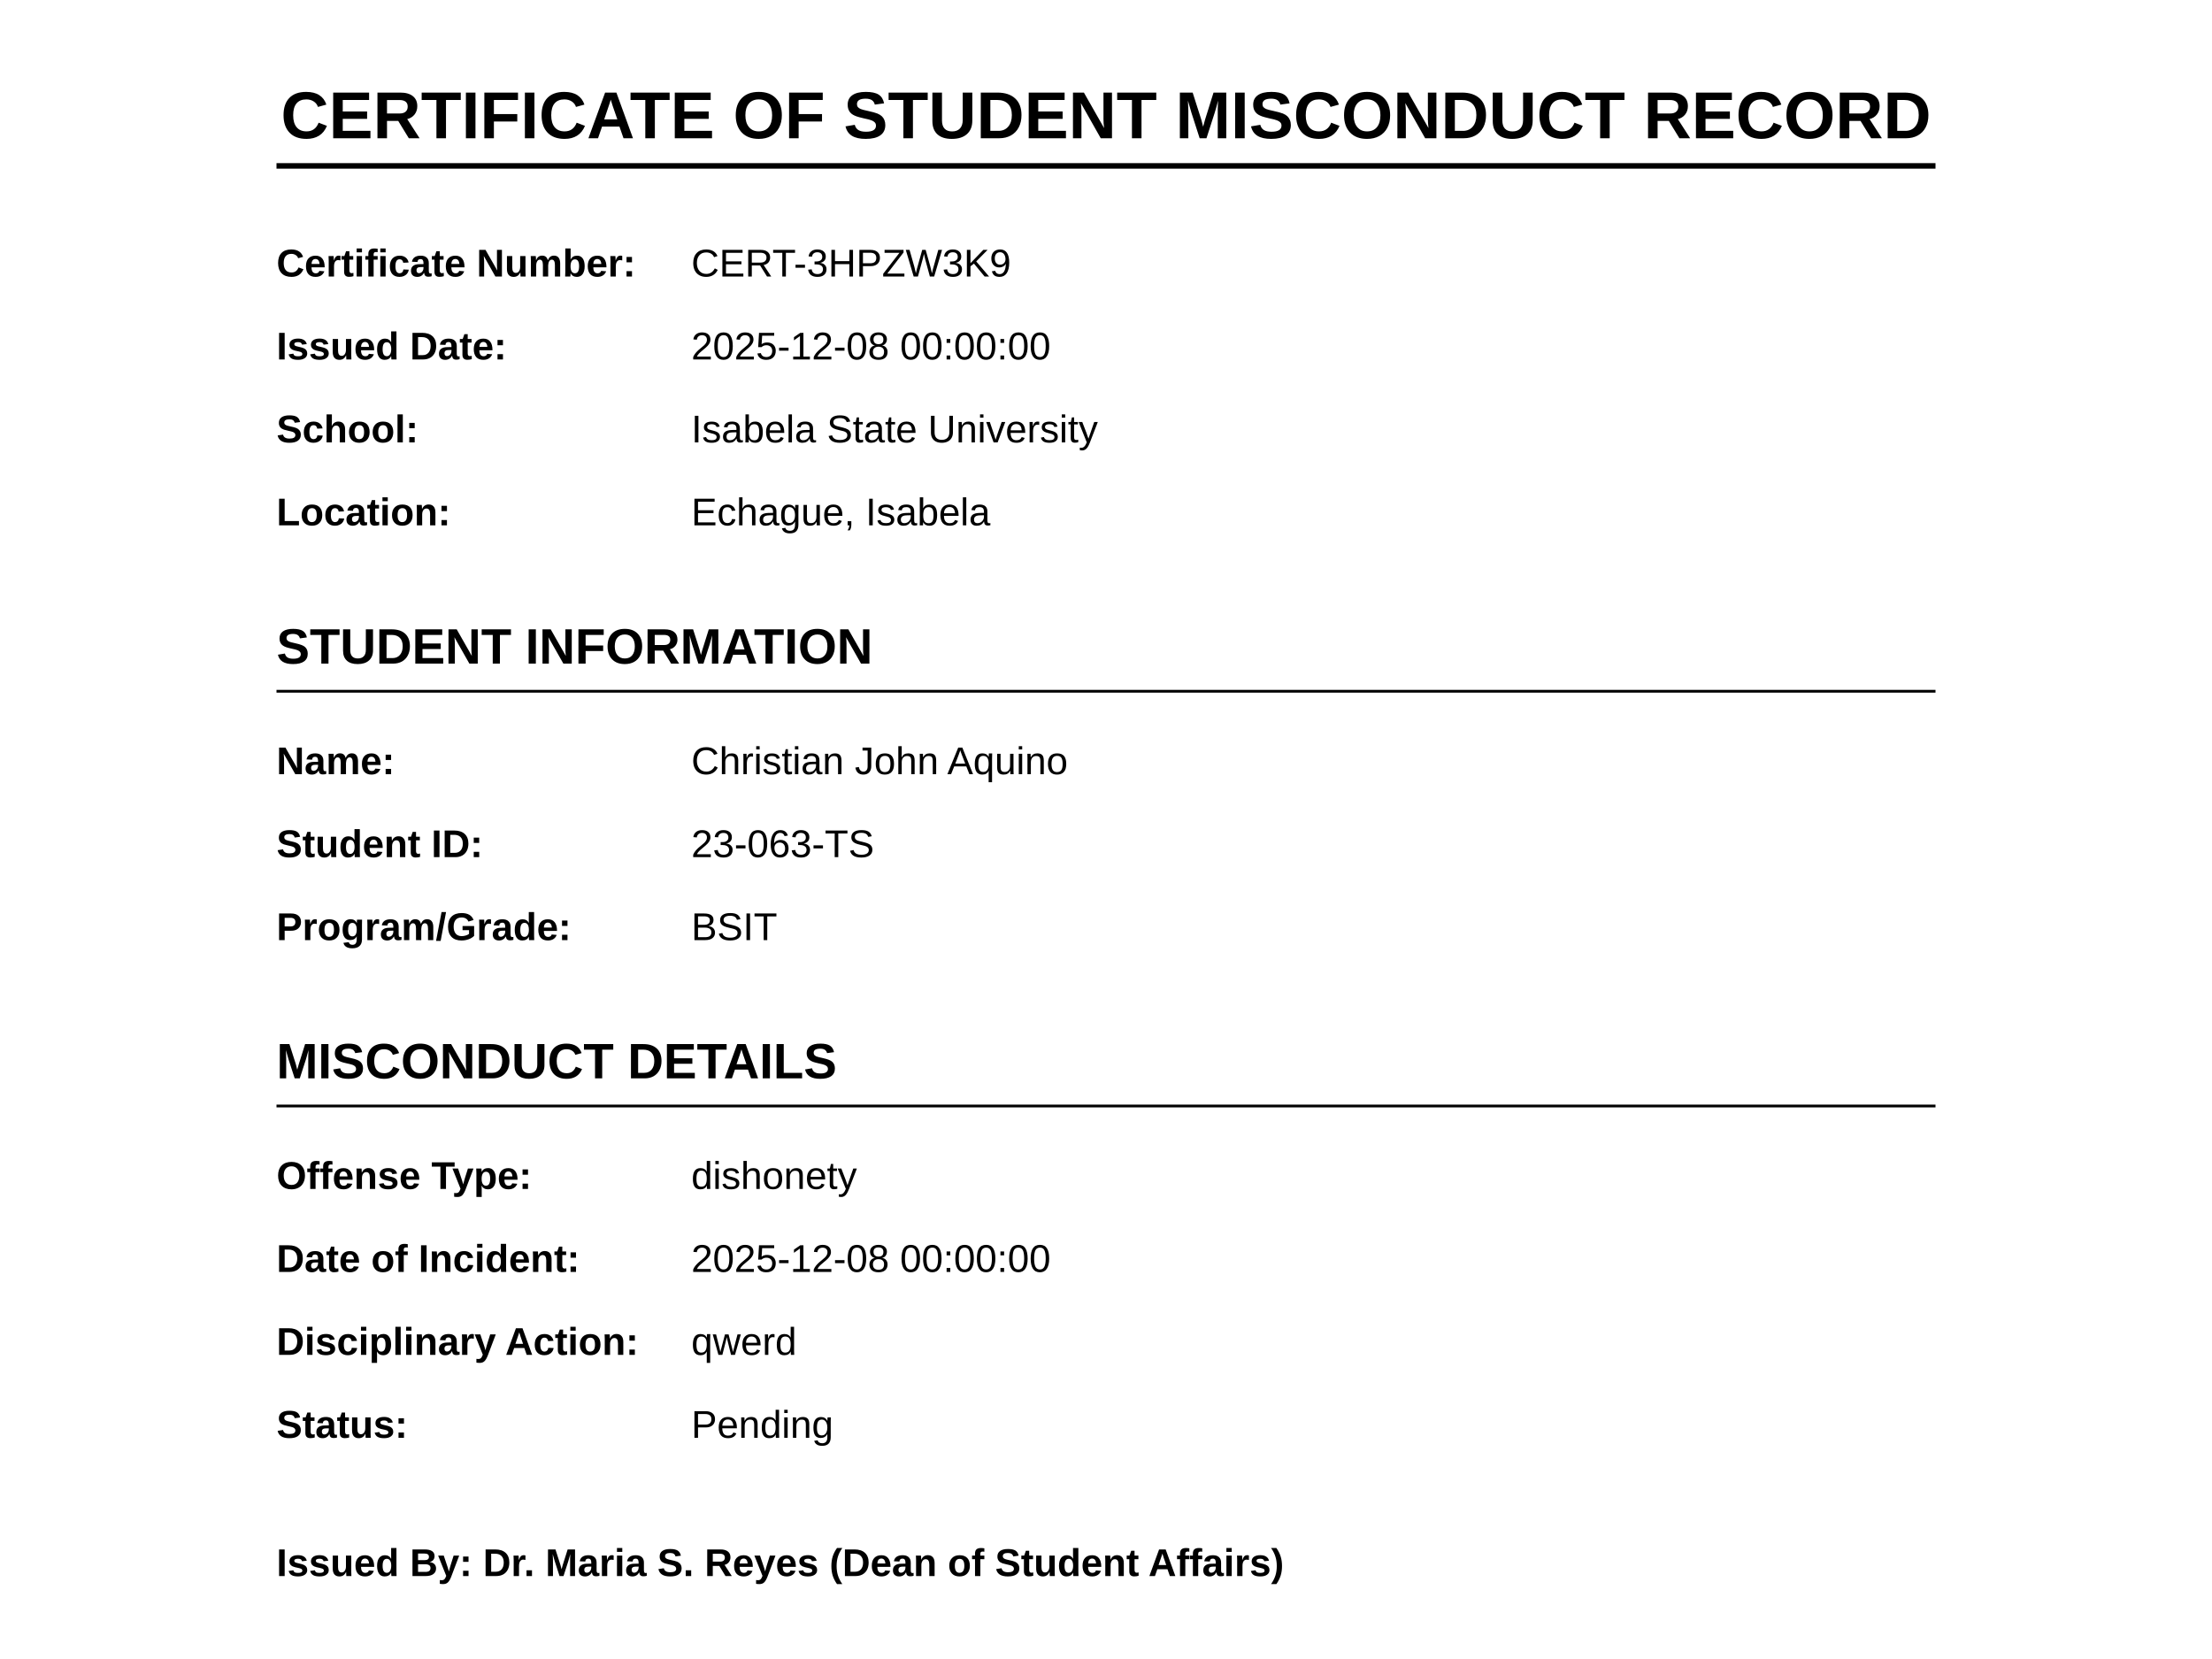
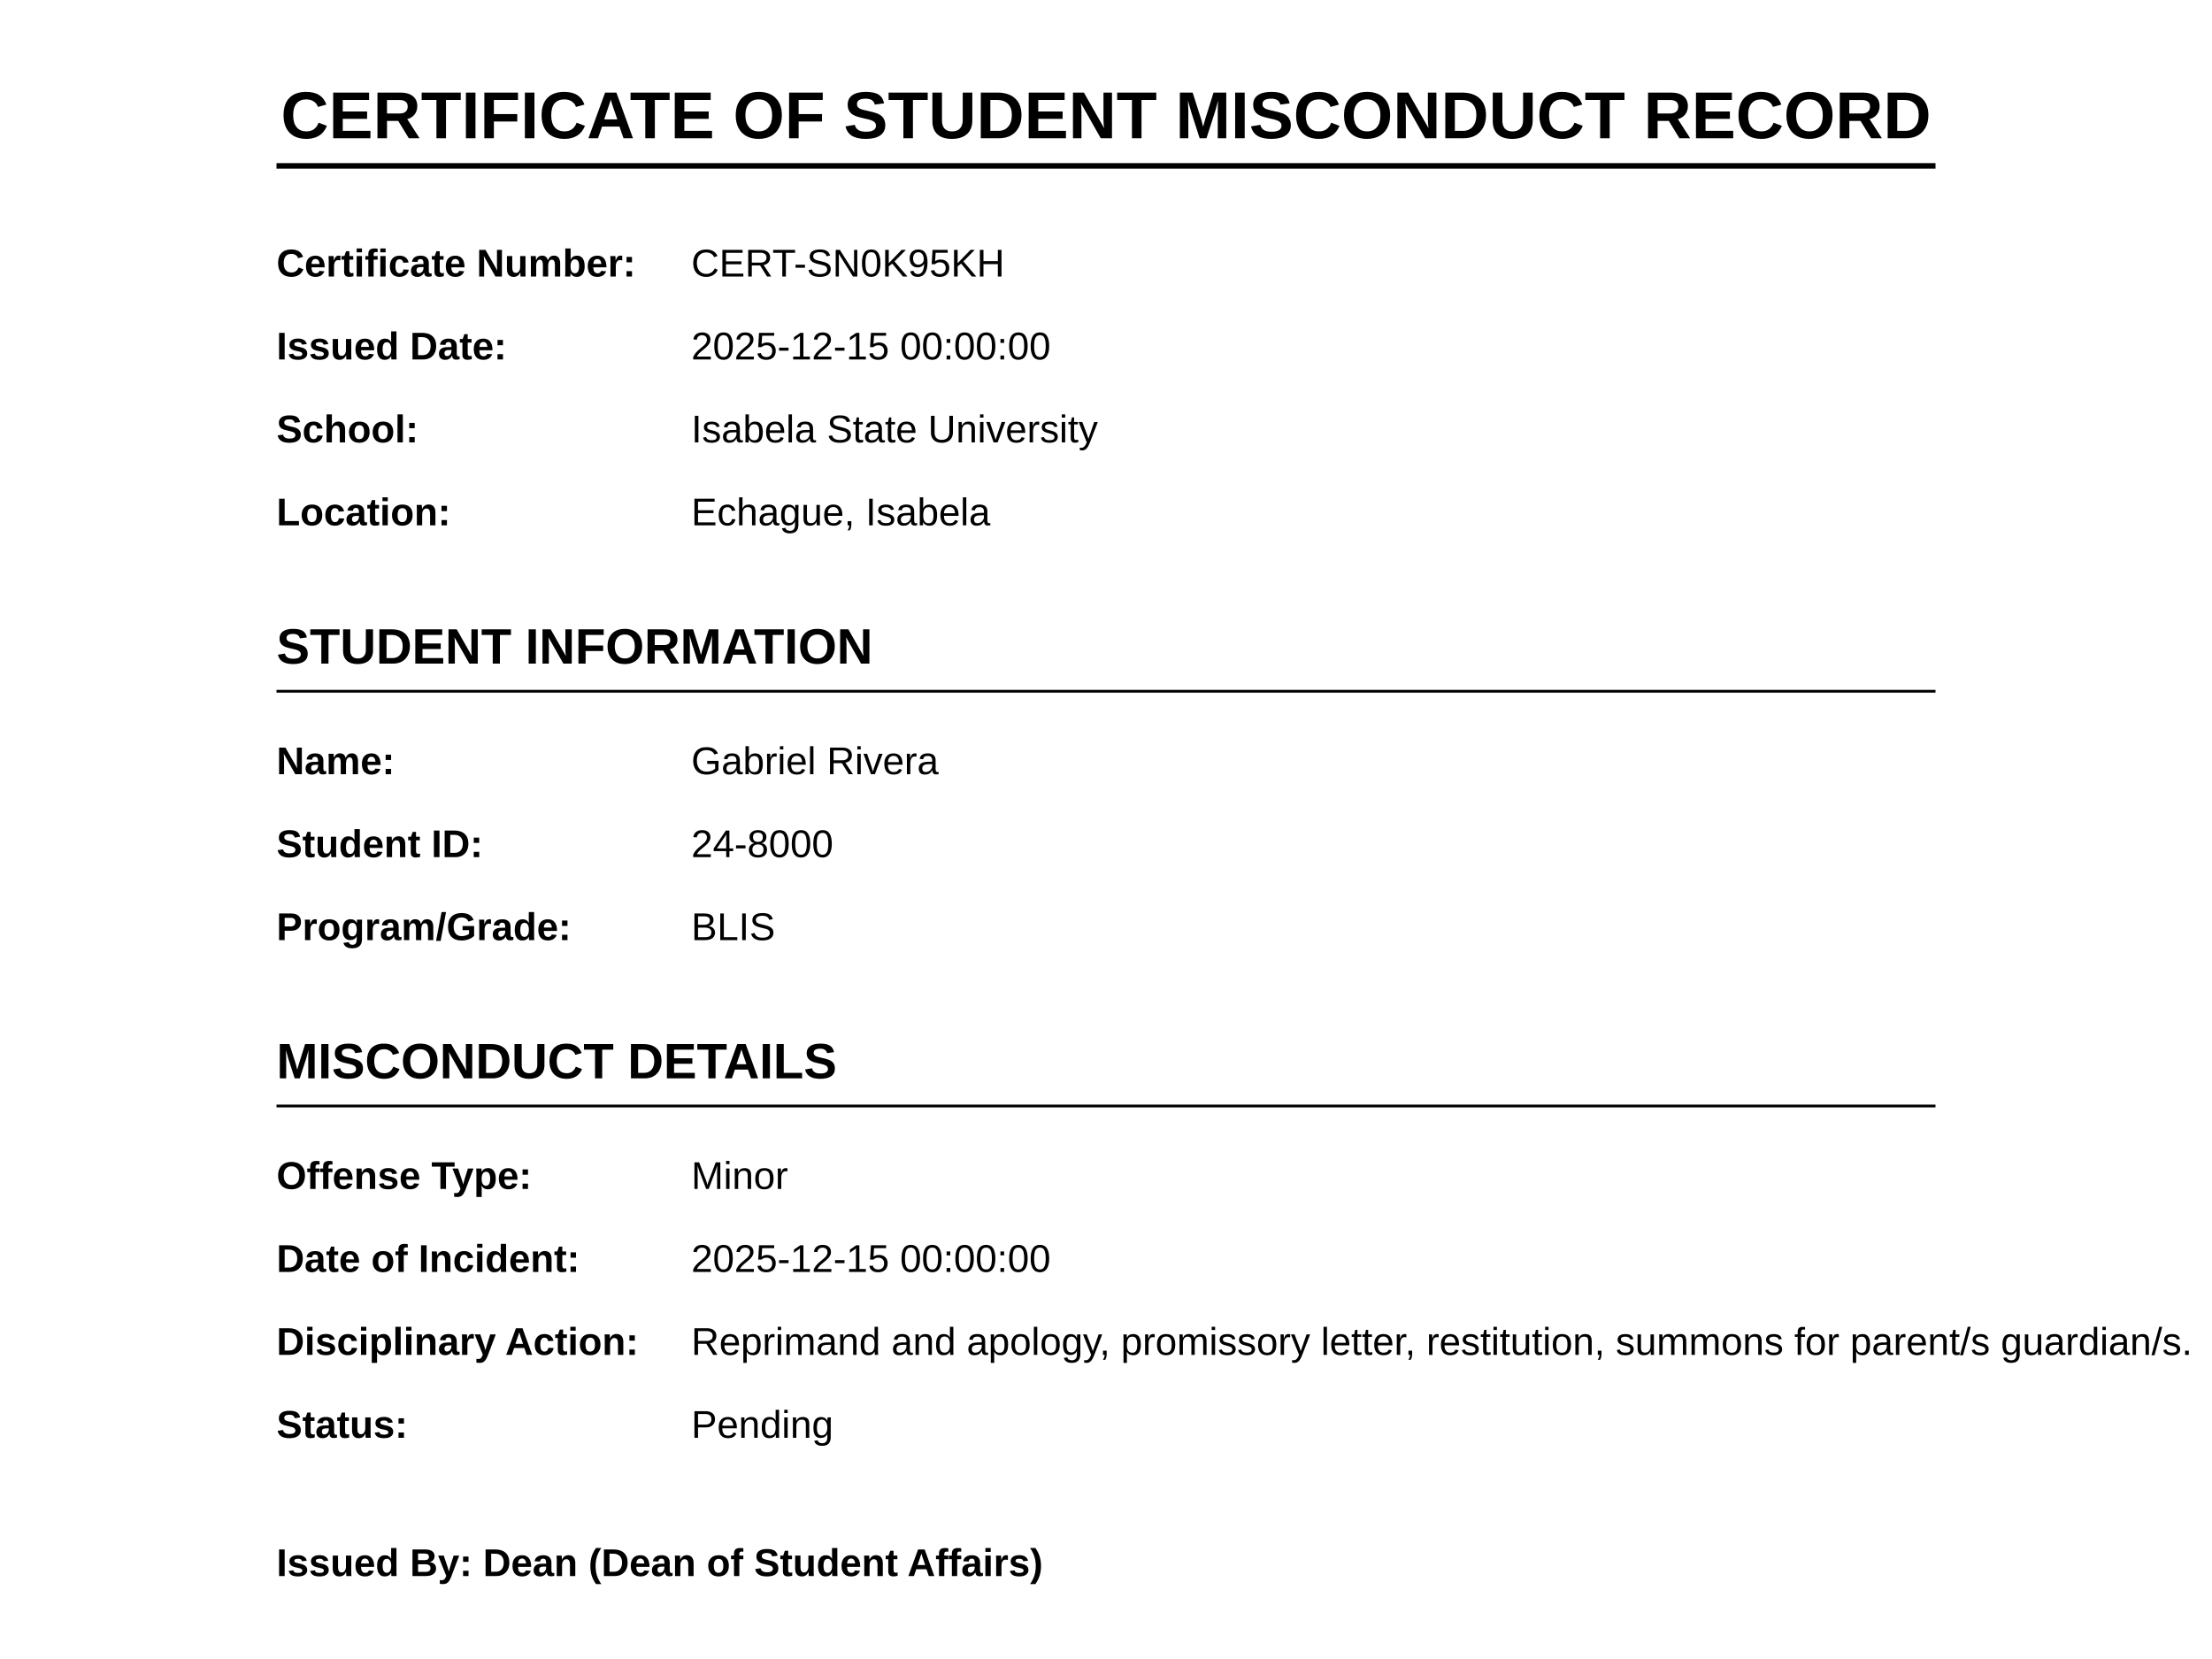
<svg xmlns="http://www.w3.org/2000/svg" width="800" height="600">
  <rect width="100%" height="100%" fill="white" />
  <style>text { font-family: Arial, sans-serif; }.title { font-size: 24px; font-weight: bold; text-anchor: middle; }.heading { font-size: 18px; font-weight: bold; }.label { font-size: 14px; font-weight: bold; }.value { font-size: 14px; }</style>
  <text x="400" y="50" class="title">CERTIFICATE OF STUDENT MISCONDUCT RECORD</text>
  <line x1="100" y1="60" x2="700" y2="60" stroke="black" stroke-width="2" />
  <text x="100" y="100" class="label">Certificate Number:</text>
-   <text x="250" y="100" class="value">CERT-3HPZW3K9</text>
+   <text x="250" y="100" class="value">CERT-SN0K95KH</text>
  <text x="100" y="130" class="label">Issued Date:</text>
-   <text x="250" y="130" class="value">2025-12-08 00:00:00</text>
+   <text x="250" y="130" class="value">2025-12-15 00:00:00</text>
  <text x="100" y="160" class="label">School:</text>
  <text x="250" y="160" class="value">Isabela State University</text>
  <text x="100" y="190" class="label">Location:</text>
  <text x="250" y="190" class="value">Echague, Isabela</text>
  <text x="100" y="240" class="heading">STUDENT INFORMATION</text>
  <line x1="100" y1="250" x2="700" y2="250" stroke="black" stroke-width="1" />
  <text x="100" y="280" class="label">Name:</text>
-   <text x="250" y="280" class="value">Christian John Aquino</text>
+   <text x="250" y="280" class="value">Gabriel Rivera</text>
  <text x="100" y="310" class="label">Student ID:</text>
-   <text x="250" y="310" class="value">23-063-TS</text>
+   <text x="250" y="310" class="value">24-8000</text>
  <text x="100" y="340" class="label">Program/Grade:</text>
-   <text x="250" y="340" class="value">BSIT</text>
+   <text x="250" y="340" class="value">BLIS</text>
  <text x="100" y="390" class="heading">MISCONDUCT DETAILS</text>
  <line x1="100" y1="400" x2="700" y2="400" stroke="black" stroke-width="1" />
  <text x="100" y="430" class="label">Offense Type:</text>
-   <text x="250" y="430" class="value">dishonety</text>
+   <text x="250" y="430" class="value">Minor</text>
  <text x="100" y="460" class="label">Date of Incident:</text>
-   <text x="250" y="460" class="value">2025-12-08 00:00:00</text>
+   <text x="250" y="460" class="value">2025-12-15 00:00:00</text>
  <text x="100" y="490" class="label">Disciplinary Action:</text>
-   <text x="250" y="490" class="value">qwerd</text>
+   <text x="250" y="490" class="value">Reprimand and apology, promissory letter, restitution, summons for parent/s guardian/s.</text>
  <text x="100" y="520" class="label">Status:</text>
  <text x="250" y="520" class="value">Pending</text>
-   <text x="100" y="570" class="label">Issued By: Dr. Maria S. Reyes (Dean of Student Affairs)</text>
+   <text x="100" y="570" class="label">Issued By: Dean (Dean of Student Affairs)</text>
</svg>
